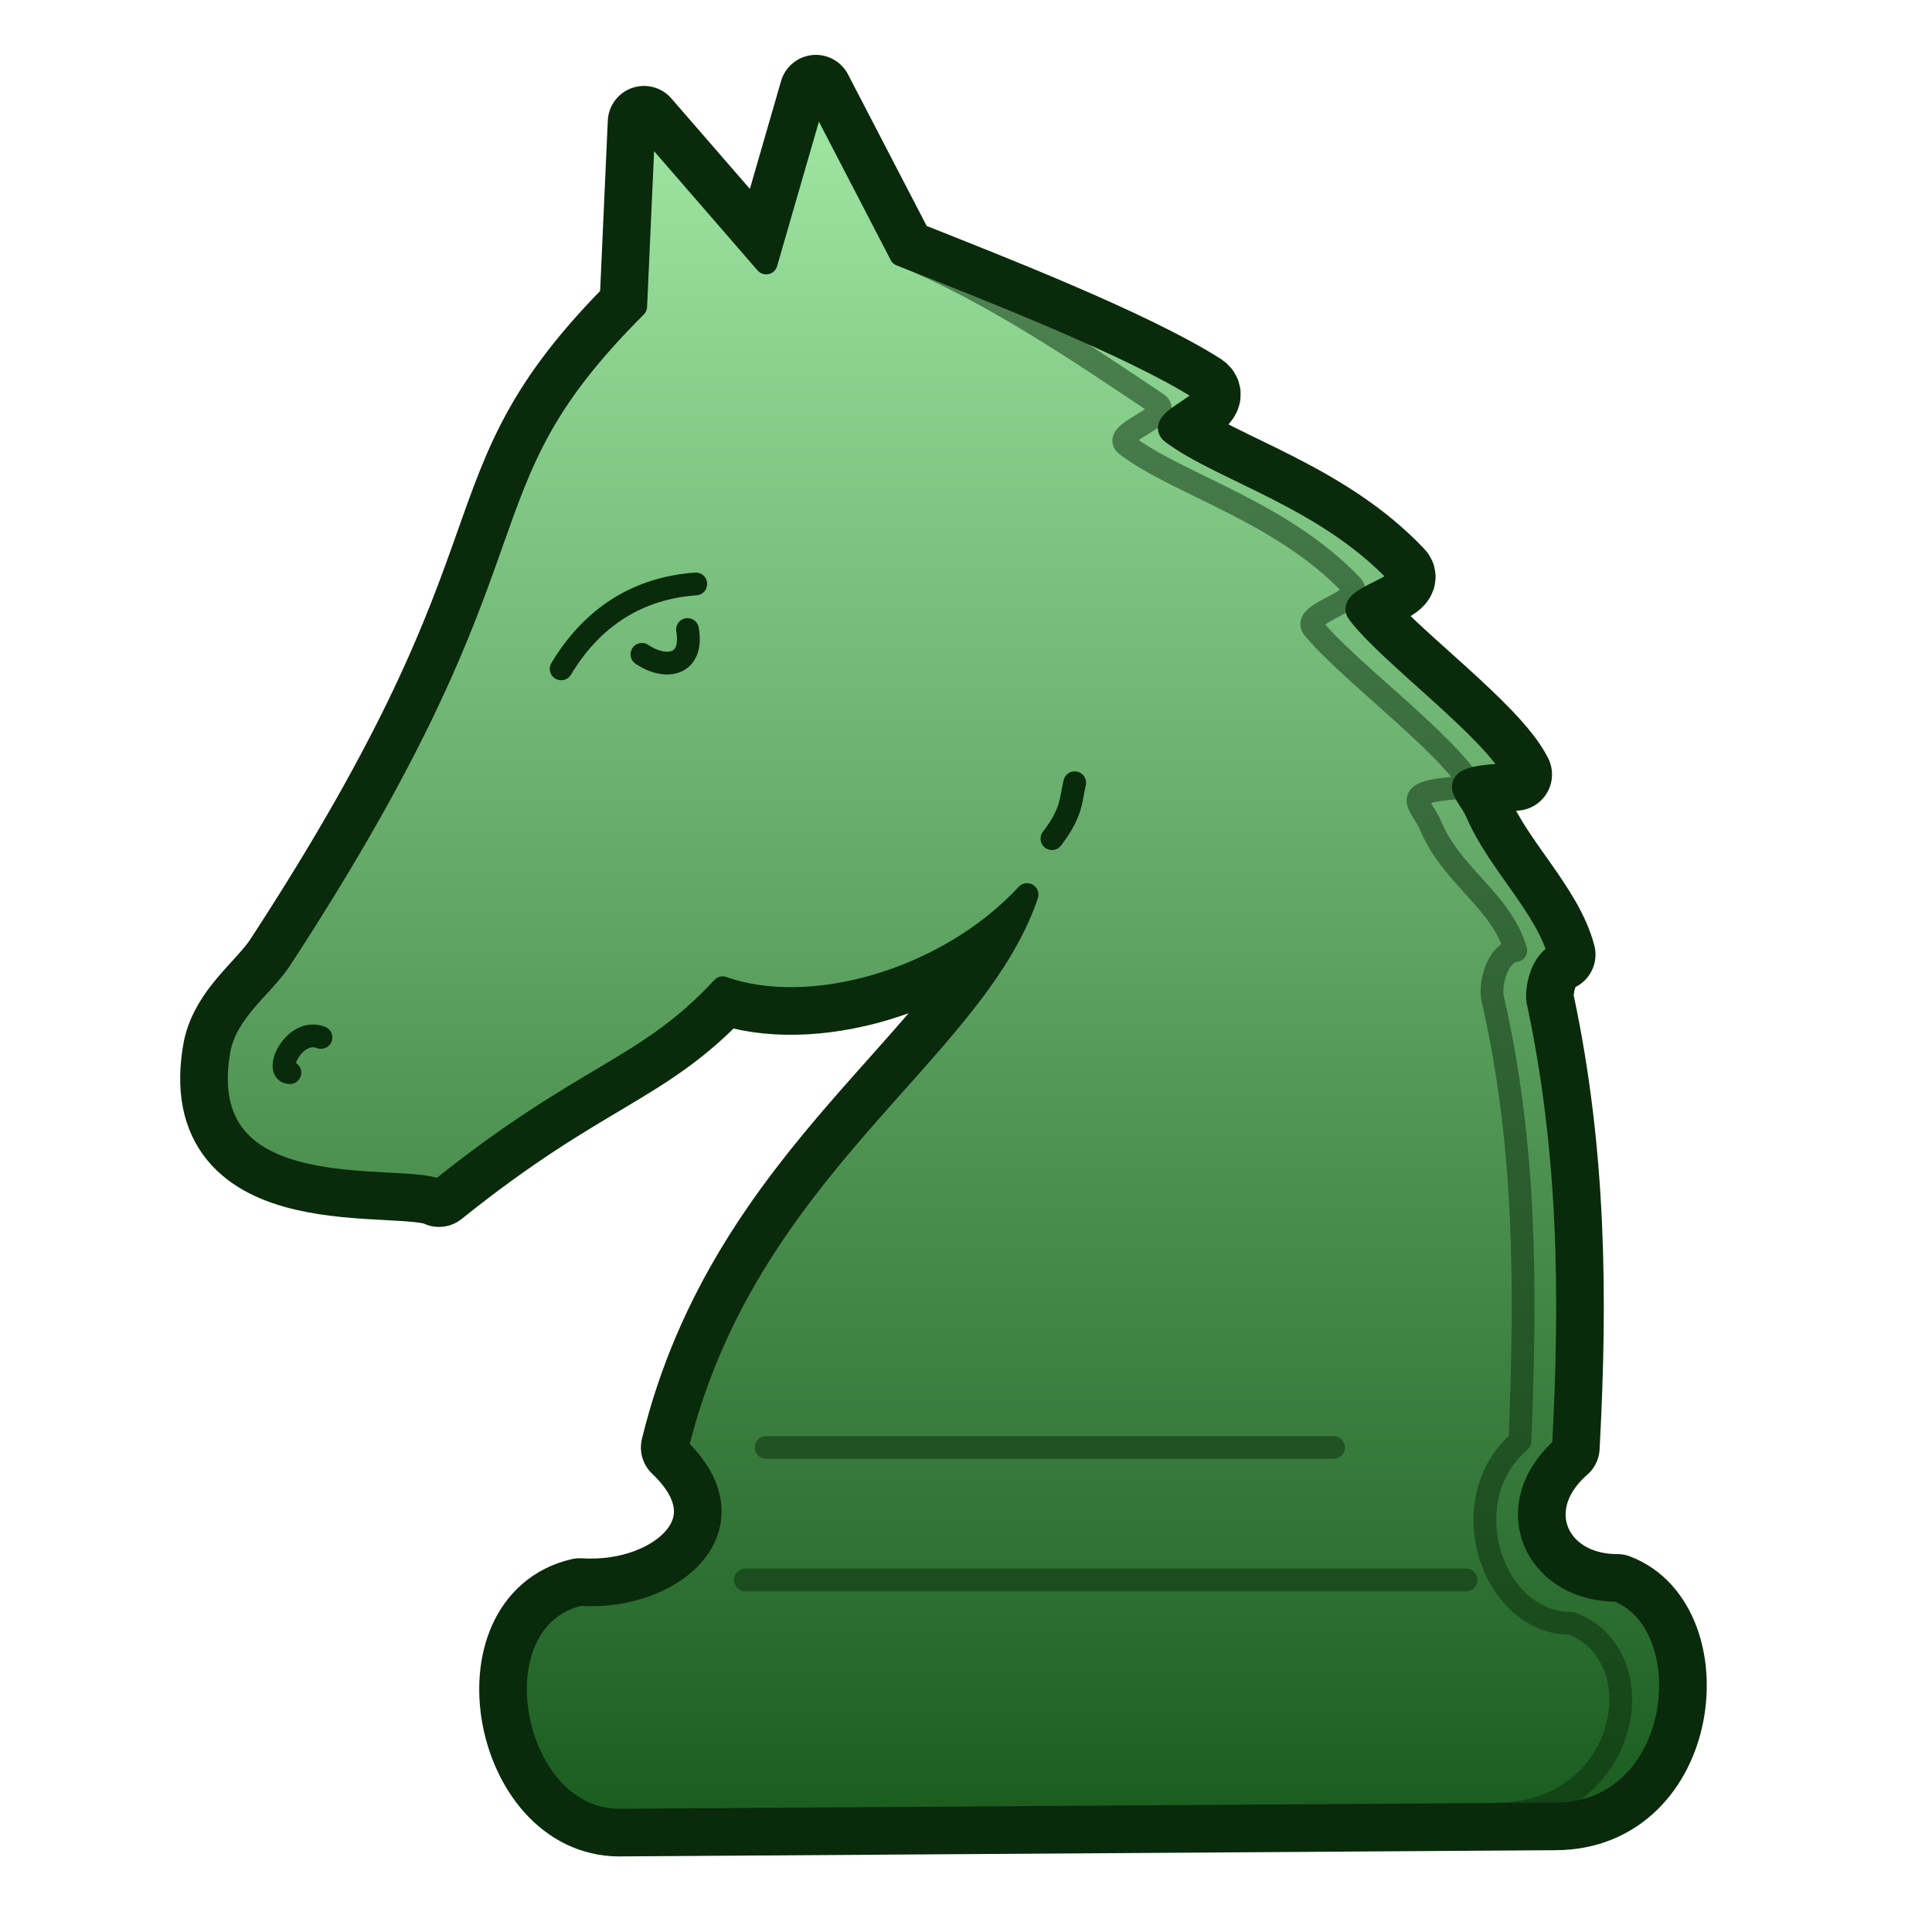
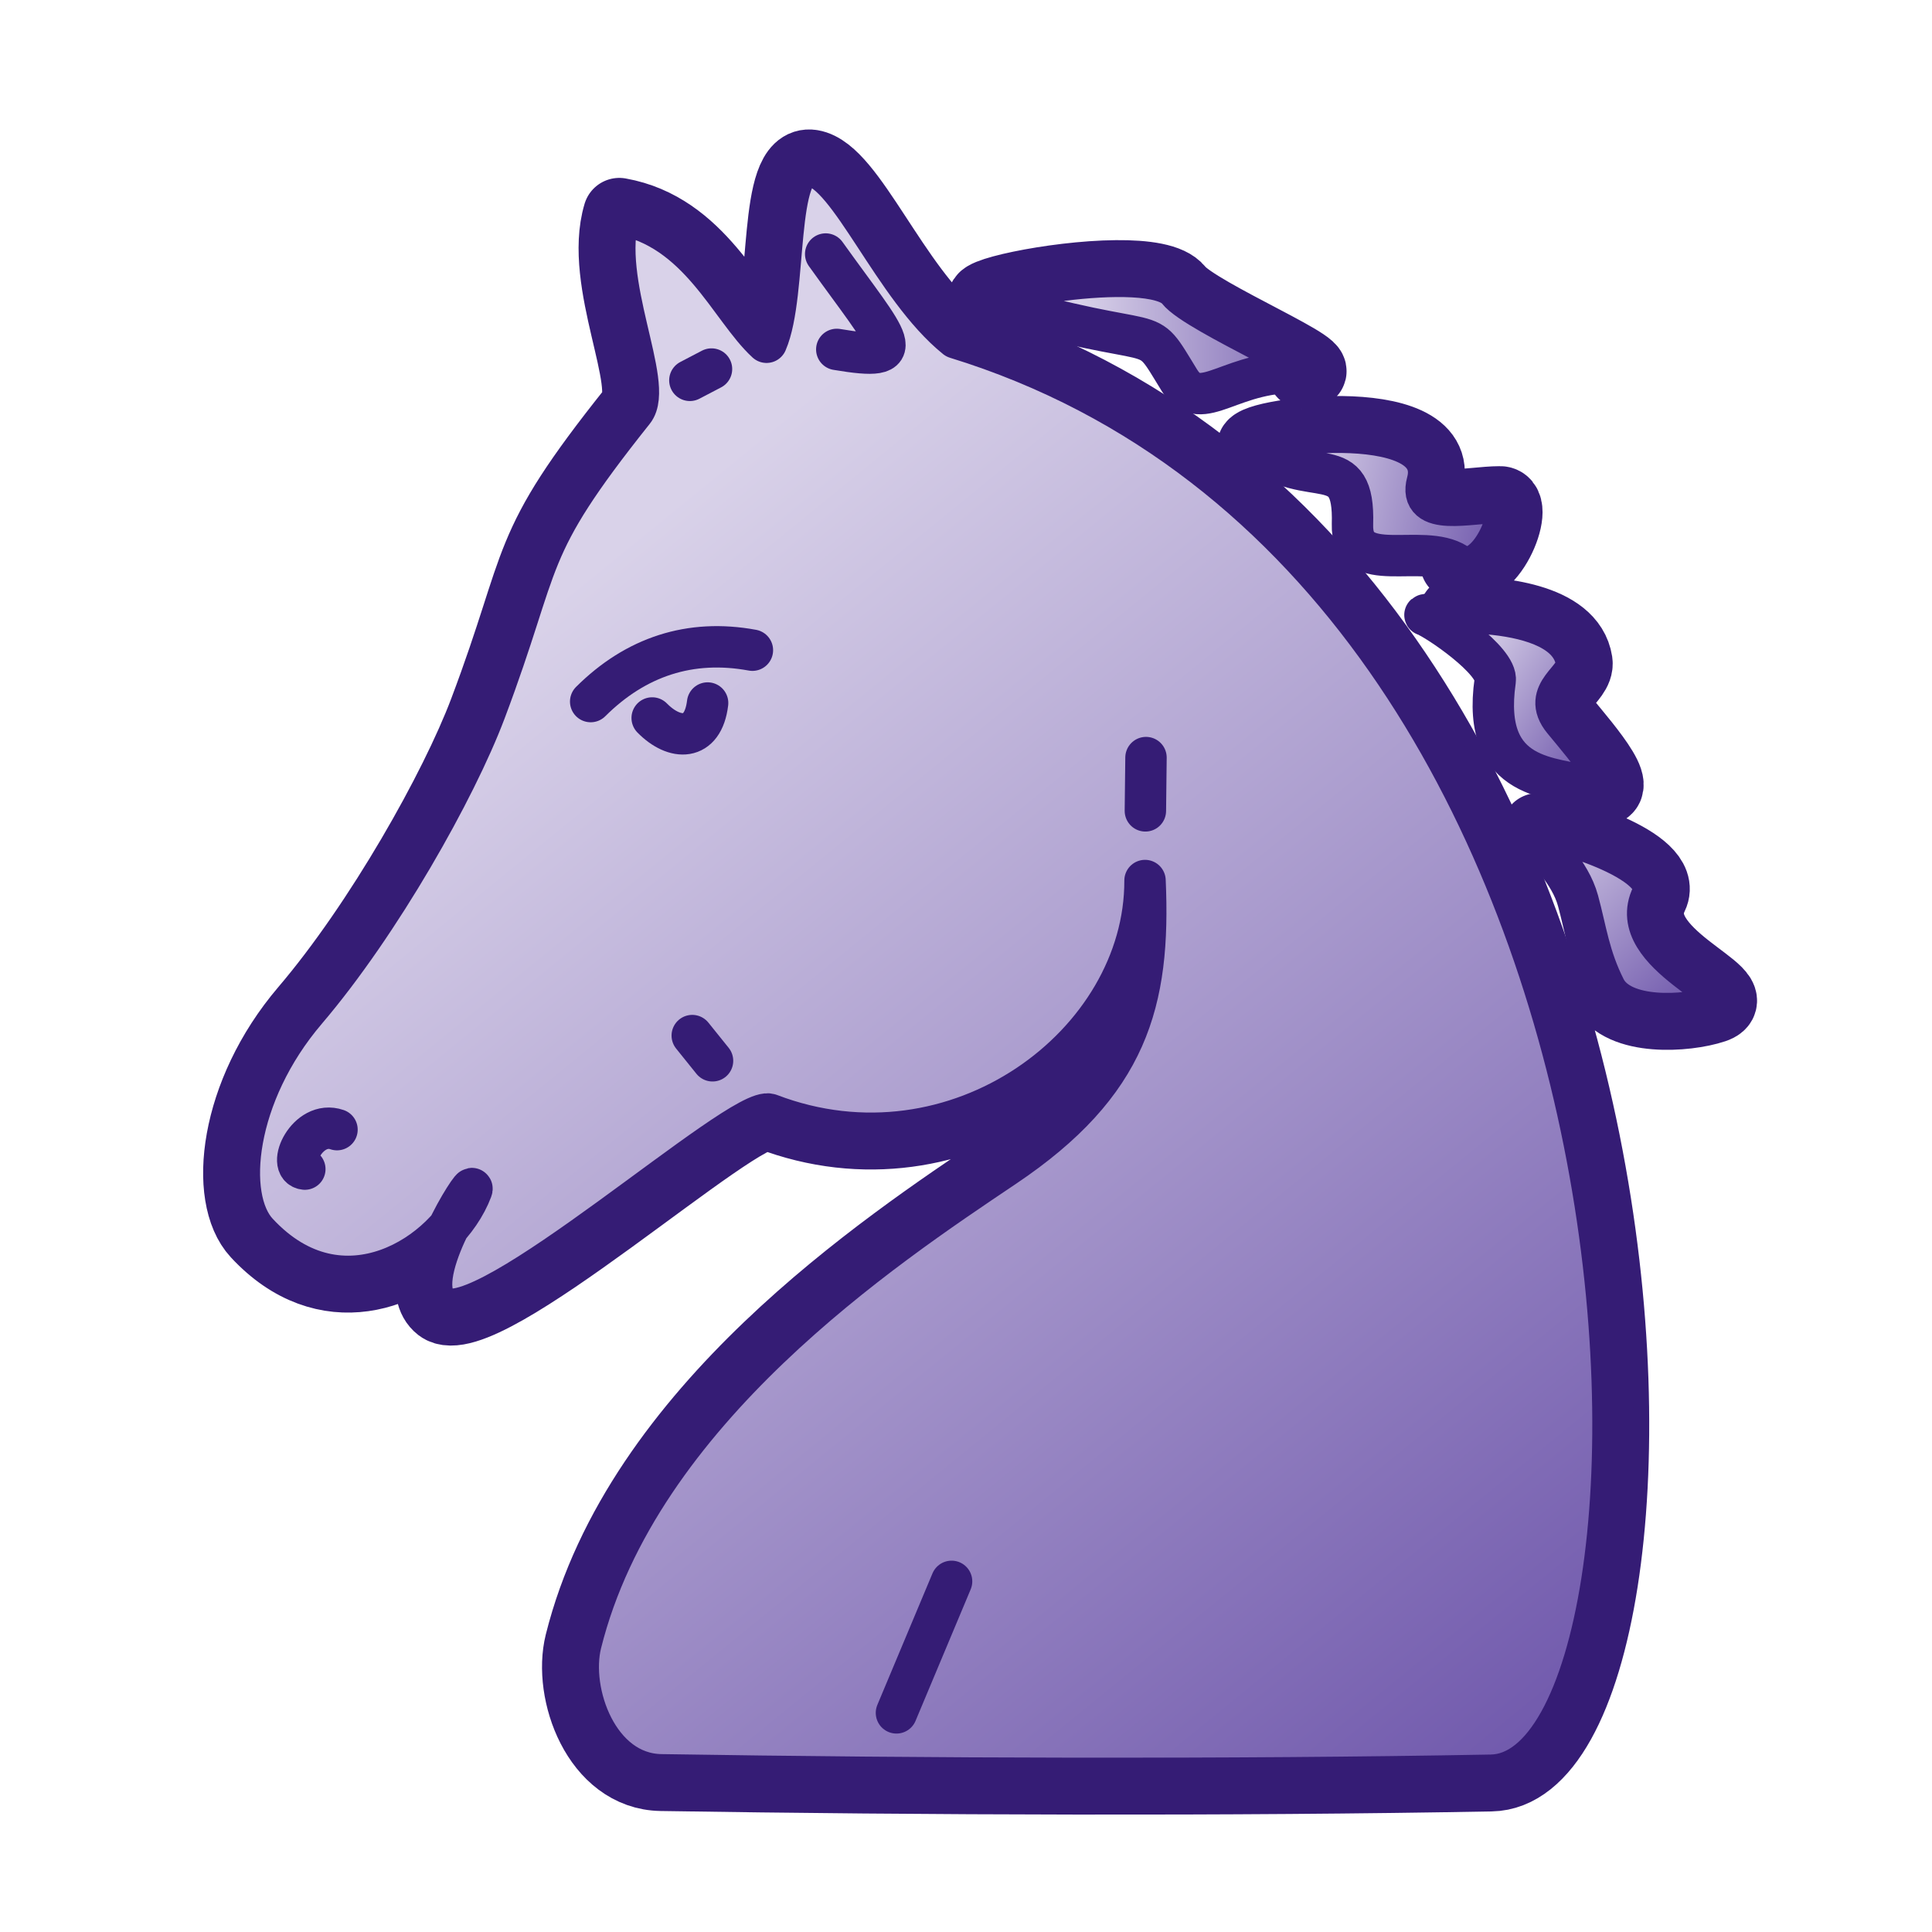
- <svg xmlns="http://www.w3.org/2000/svg" xmlns:xlink="http://www.w3.org/1999/xlink" id="knight" viewBox="0 0 933 933">
-   <style id="style-base">.base{fill-opacity:1;fill-rule:evenodd;stroke-miterlimit:4;stroke-dasharray:none;stroke-linecap:round;stroke-linejoin:round;stroke-opacity:1}.stroke-medium{stroke-width:11}.stroke-color{stroke:#0a2a0c}</style>
-   <defs id="defs2202">
-     <linearGradient xlink:href="#fillGradient" id="main-gradient" x1="0" y1="1" x2="0" y2="0" gradientUnits="objectBoundingBox" />
-     <linearGradient id="fillGradient">
-       <stop id="stop0" offset="0" stop-color="#1a5c1e" stop-opacity="1" />
-       <stop id="stop1" offset="1" stop-color="#a0e8a4" stop-opacity="1" />
+ <svg xmlns="http://www.w3.org/2000/svg" xmlns:xlink="http://www.w3.org/1999/xlink" id="knight" viewBox="0 0 933.33 933.33">
+   <style id="base">.base{fill-opacity:1;fill-rule:evenodd;stroke-miterlimit:4;stroke-dasharray:none;stroke-linecap:round;stroke-linejoin:round;stroke-opacity:1}.stroke-medium{stroke-width:20}.stroke-color{stroke:#351c75}</style>
+   <defs id="defs36222">
+     <linearGradient id="fillGradient" x1="0" y1="1" x2="0" y2="0" gradientUnits="objectBoundingBox">
+       <stop id="stop0" offset="0" stop-color="#d9d2e9" stop-opacity="1" />
+       <stop id="stop1" offset="1" stop-color="#674ea7" stop-opacity="1" />
    </linearGradient>
+     <linearGradient xlink:href="#fillGradient" id="hair4-gradient" x1="705.29" x2="787.13" y1="378.29" y2="465.62" gradientTransform="translate(7.03 14.37)scale(1.03317)" gradientUnits="userSpaceOnUse" />
+     <linearGradient xlink:href="#fillGradient" id="hair3-gradient" x1="667.03" x2="739.15" y1="299.33" y2="348.42" gradientTransform="translate(11.16 14.37)scale(1.03317)" gradientUnits="userSpaceOnUse" />
+     <linearGradient xlink:href="#fillGradient" id="hair2-gradient" x1="598.68" x2="705.53" y1="209.76" y2="232.29" gradientTransform="translate(7.03 14.37)scale(1.03317)" gradientUnits="userSpaceOnUse" />
+     <linearGradient xlink:href="#fillGradient" id="hair1-gradient" x1="493.79" x2="625.85" y1="157.91" y2="159.49" gradientTransform="translate(11.16 8.17)scale(1.03317)" gradientUnits="userSpaceOnUse" />
+     <linearGradient xlink:href="#fillGradient" id="body-gradient" x1="265.65" x2="753.21" y1="255.94" y2="854.33" gradientTransform="translate(7.03 14.37)scale(1.03317)" gradientUnits="userSpaceOnUse" />
  </defs>
-   <path id="boundary" fill="none" stroke-width="35" d="m394 44-24 83-59-68-4 89c-91 91-38 111-172 316-9 13-25 24-29 42-15 80 88 60 106 69 71-57 100-58 137-98 42 15 108-3 147-45-26 77-136 132-169 267 39 37 0 74-47 71-52 12-34 109 19 109l452-3c63 0 72-92 30-108-40 0-58-41-26-69 4-74 3-143-12-214-2-7 2-22 10-24-6-23-30-45-40-69-5-11-18-17 19-18-11-22-61-58-76-78-6-7 25-13 19-19-35-37-85-50-109-68-8-6 23-15 14-21-33-21-102-48-145-65z" class="base stroke-color" />
-   <path id="main" fill="url(#main-gradient)" d="m394 44-24 83-59-68-4 89c-91 91-38 111-172 316-9 13-25 24-29 42-15 80 88 60 106 69 71-57 100-58 137-98 42 15 108-3 147-45-26 77-136 132-169 267 39 37 0 74-47 71-52 12-34 109 19 109l452-3c63 0 72-92 30-108-40 0-58-41-26-69 4-74 3-143-12-214-2-7 2-22 10-24-6-23-30-45-40-69-5-11-18-17 19-18-11-22-61-58-76-78-6-7 25-13 19-19-35-37-85-50-109-68-8-6 23-15 14-21-33-21-102-48-145-65z" class="base stroke-color stroke-medium" />
-   <path id="eyebrow" fill="none" d="M336 282c-28 2-50 16-65 41" class="base stroke-color stroke-medium" />
-   <path id="eye" fill="none" d="M310 316c12 8 25 5 22-12" class="base stroke-color stroke-medium" />
-   <path id="nose" fill="none" d="M155 501c-13-5-23 17-15 17" class="base stroke-color stroke-medium" />
-   <path id="cheek" fill="none" d="M508 405c10-13 9-19 11-27" class="base stroke-color stroke-medium" />
-   <path id="deco-lines" fill="none" d="M644 699H370zm64 64H360z" class="base stroke-color stroke-medium" opacity=".5" />
-   <path id="deco-side" fill="none" d="M723 876c63 0 78-76 36-92-39 0-58-60-25-88 3-74 3-143-13-213-2-7 2-23 11-24-7-24-31-36-41-60-5-12-18-17 20-19-12-21-61-57-77-77-5-7 25-13 19-20-34-36-84-49-109-68-8-6 23-14 15-20-33-22-81-55-124-72" class="base stroke-color stroke-medium" opacity=".5" />
+   <path id="boundary" fill="none" stroke-width="35" d="M392.06 80.14c-18.36-3-11.42 61.28-21.76 85.2-17.72-16.27-32.58-55.02-71.12-61.9-9.76 32.5 17.09 82.29 6.86 95.1-54.43 68.26-43.29 69.9-71.7 145.17-14.11 37.42-50.6 102.3-86.53 144.44-34.5 40.45-39.45 90.11-23.43 107.38 33.01 35.59 72.53 20.25 92.67-3.13-6.86 14.01-12.93 31.98-4.28 38.68 20.07 15.53 145.3-98.02 159.1-92.74 90.13 34.42 181.5-33.94 181.28-112.96 2.6 58.75-8.3 98.14-67.92 138.21-58.04 39.02-176.52 117.76-204.58 230.25-5.88 23.58 8.24 63.05 38.75 63.54 125.9 2 275.79 2.53 400.98.2 101.42-1.87 104.4-582.63-258.52-694.3-30.3-24.46-51.43-80.14-69.8-83.14m237.78 99.9c18.83 1.19-51.66-28.11-60.85-39.83-3.99-5.09-15.8-6.83-29.74-6.7-30.68.26-71.73 9.56-62.7 12.2m227.08 126.66c15.36 9.78 30.78-29.67 21-29.67-14.7 0-39.67 6.9-35.15-9.7 4.96-18.23-17.98-23.86-41.15-24.18-23.16-.3-46.56 4.7-42.53 7.77m161.56 163.73c22 7.32-1.02-18.93-12.12-32.43s7.58-19.55 6.28-28.11c-3.17-20.71-37.87-24.1-58.33-23.88m72.27 181.67c7.77 15.35 39.03 13.35 52.5 8.84 18.16-6.07-43.9-24.93-29.92-53.67 7.75-15.92-43.91-31.7-55.05-32.1" class="base stroke-color" />
+   <path id="body" fill="url(#body-gradient)" d="M553.15 425.38c.22 79.03-91.15 147.38-181.28 112.95-13.8-5.27-139.03 108.28-159.1 92.75-15.83-12.26 17.55-62.79 15.12-56.33-11.55 30.73-62.56 64.93-103.51 20.78-16.02-17.27-11.07-66.93 23.43-107.38 35.93-42.13 72.42-107.01 86.54-144.43 28.4-75.27 17.26-76.91 71.69-145.17 10.23-12.82-16.62-62.6-6.86-95.1 38.54 6.87 53.4 45.63 71.13 61.89 10.33-23.92 3.39-88.2 21.75-85.2 18.37 3 39.5 58.68 69.8 83.13C824.77 274.95 821.8 855.71 720.38 857.6c-125.2 2.32-275.07 1.8-400.98-.21-30.5-.49-44.63-39.96-38.74-63.54 28.05-112.5 146.53-191.23 204.57-230.25 59.61-40.07 70.53-79.46 67.92-138.21z" class="base stroke-color stroke-medium" />
+   <path id="eyebrow" fill="none" d="M363.48 314.1c-30.04-5.55-56.38 3.17-78.13 24.82" class="base stroke-color stroke-medium" />
+   <path id="eye" fill="none" d="M315.06 346.85c10.79 11 24.52 11.45 26.78-7.23" class="base stroke-color stroke-medium" />
+   <path id="nose" fill="none" d="M162.8 545.72c-14.31-4.94-24.67 18.12-15.54 19.06" class="base stroke-color stroke-medium" />
+   <path id="cheek1" fill="none" d="m334.42 500.28 9.8 12.18" class="base stroke-color stroke-medium" />
+   <path id="cheek2" fill="none" d="m553.32 391.72.3-25.74" class="base stroke-color stroke-medium" />
+   <path id="ear-right" fill="none" d="m343.72 178.28-10.45 5.46" class="base stroke-color stroke-medium" />
+   <path id="ear-left" fill="none" d="M398.88 122.72c31.15 43.52 42.4 52.32 5.36 46.08" class="base stroke-color stroke-medium" />
+   <path id="leg-line" fill="none" d="m459.7 763.94-26.63 63.53" class="base stroke-color stroke-medium" />
+   <path id="hair1" fill="url(#hair1-gradient)" d="M476.55 145.72c89.44 26.22 74.35 7.3 93.22 38.01 10.57 17.21 25.21-5.86 60.07-3.68 18.83 1.18-51.66-28.13-60.85-39.84-12.76-16.27-105.57 1.66-92.44 5.5z" class="base stroke-color stroke-medium" />
+   <path id="hair2" fill="url(#hair2-gradient)" d="M605.8 216.59c28.1 21.35 48.68-.34 47.57 36.72-.77 25.45 33.58 8.45 50.26 19.06 15.37 9.78 30.78-29.67 21-29.67-14.7 0-39.67 6.9-35.15-9.7 9.91-36.45-91.75-22.55-83.68-16.41" class="base stroke-color stroke-medium" />
+   <path id="hair3" fill="url(#hair3-gradient)" d="M688.43 297.17c5.47 1.91 35.26 22.07 33.88 31.66-7.11 49.46 29.36 46.26 45.05 51.49 22 7.32-1.02-18.93-12.12-32.43s7.58-19.55 6.28-28.11c-4.6-30.13-75.94-23.61-73.08-22.61z" class="base stroke-color stroke-medium" />
+   <path id="hair4" fill="url(#hair4-gradient)" d="M740.98 401.45c5.23 9.1 17.48 19.43 21.36 33.72 3.89 14.3 5.35 27.04 13.12 42.4 7.77 15.35 39.02 13.35 52.5 8.84 18.16-6.07-43.9-24.92-29.92-53.67 8.85-18.2-59.88-36.21-57.06-31.3z" class="base stroke-color stroke-medium" />
</svg>
